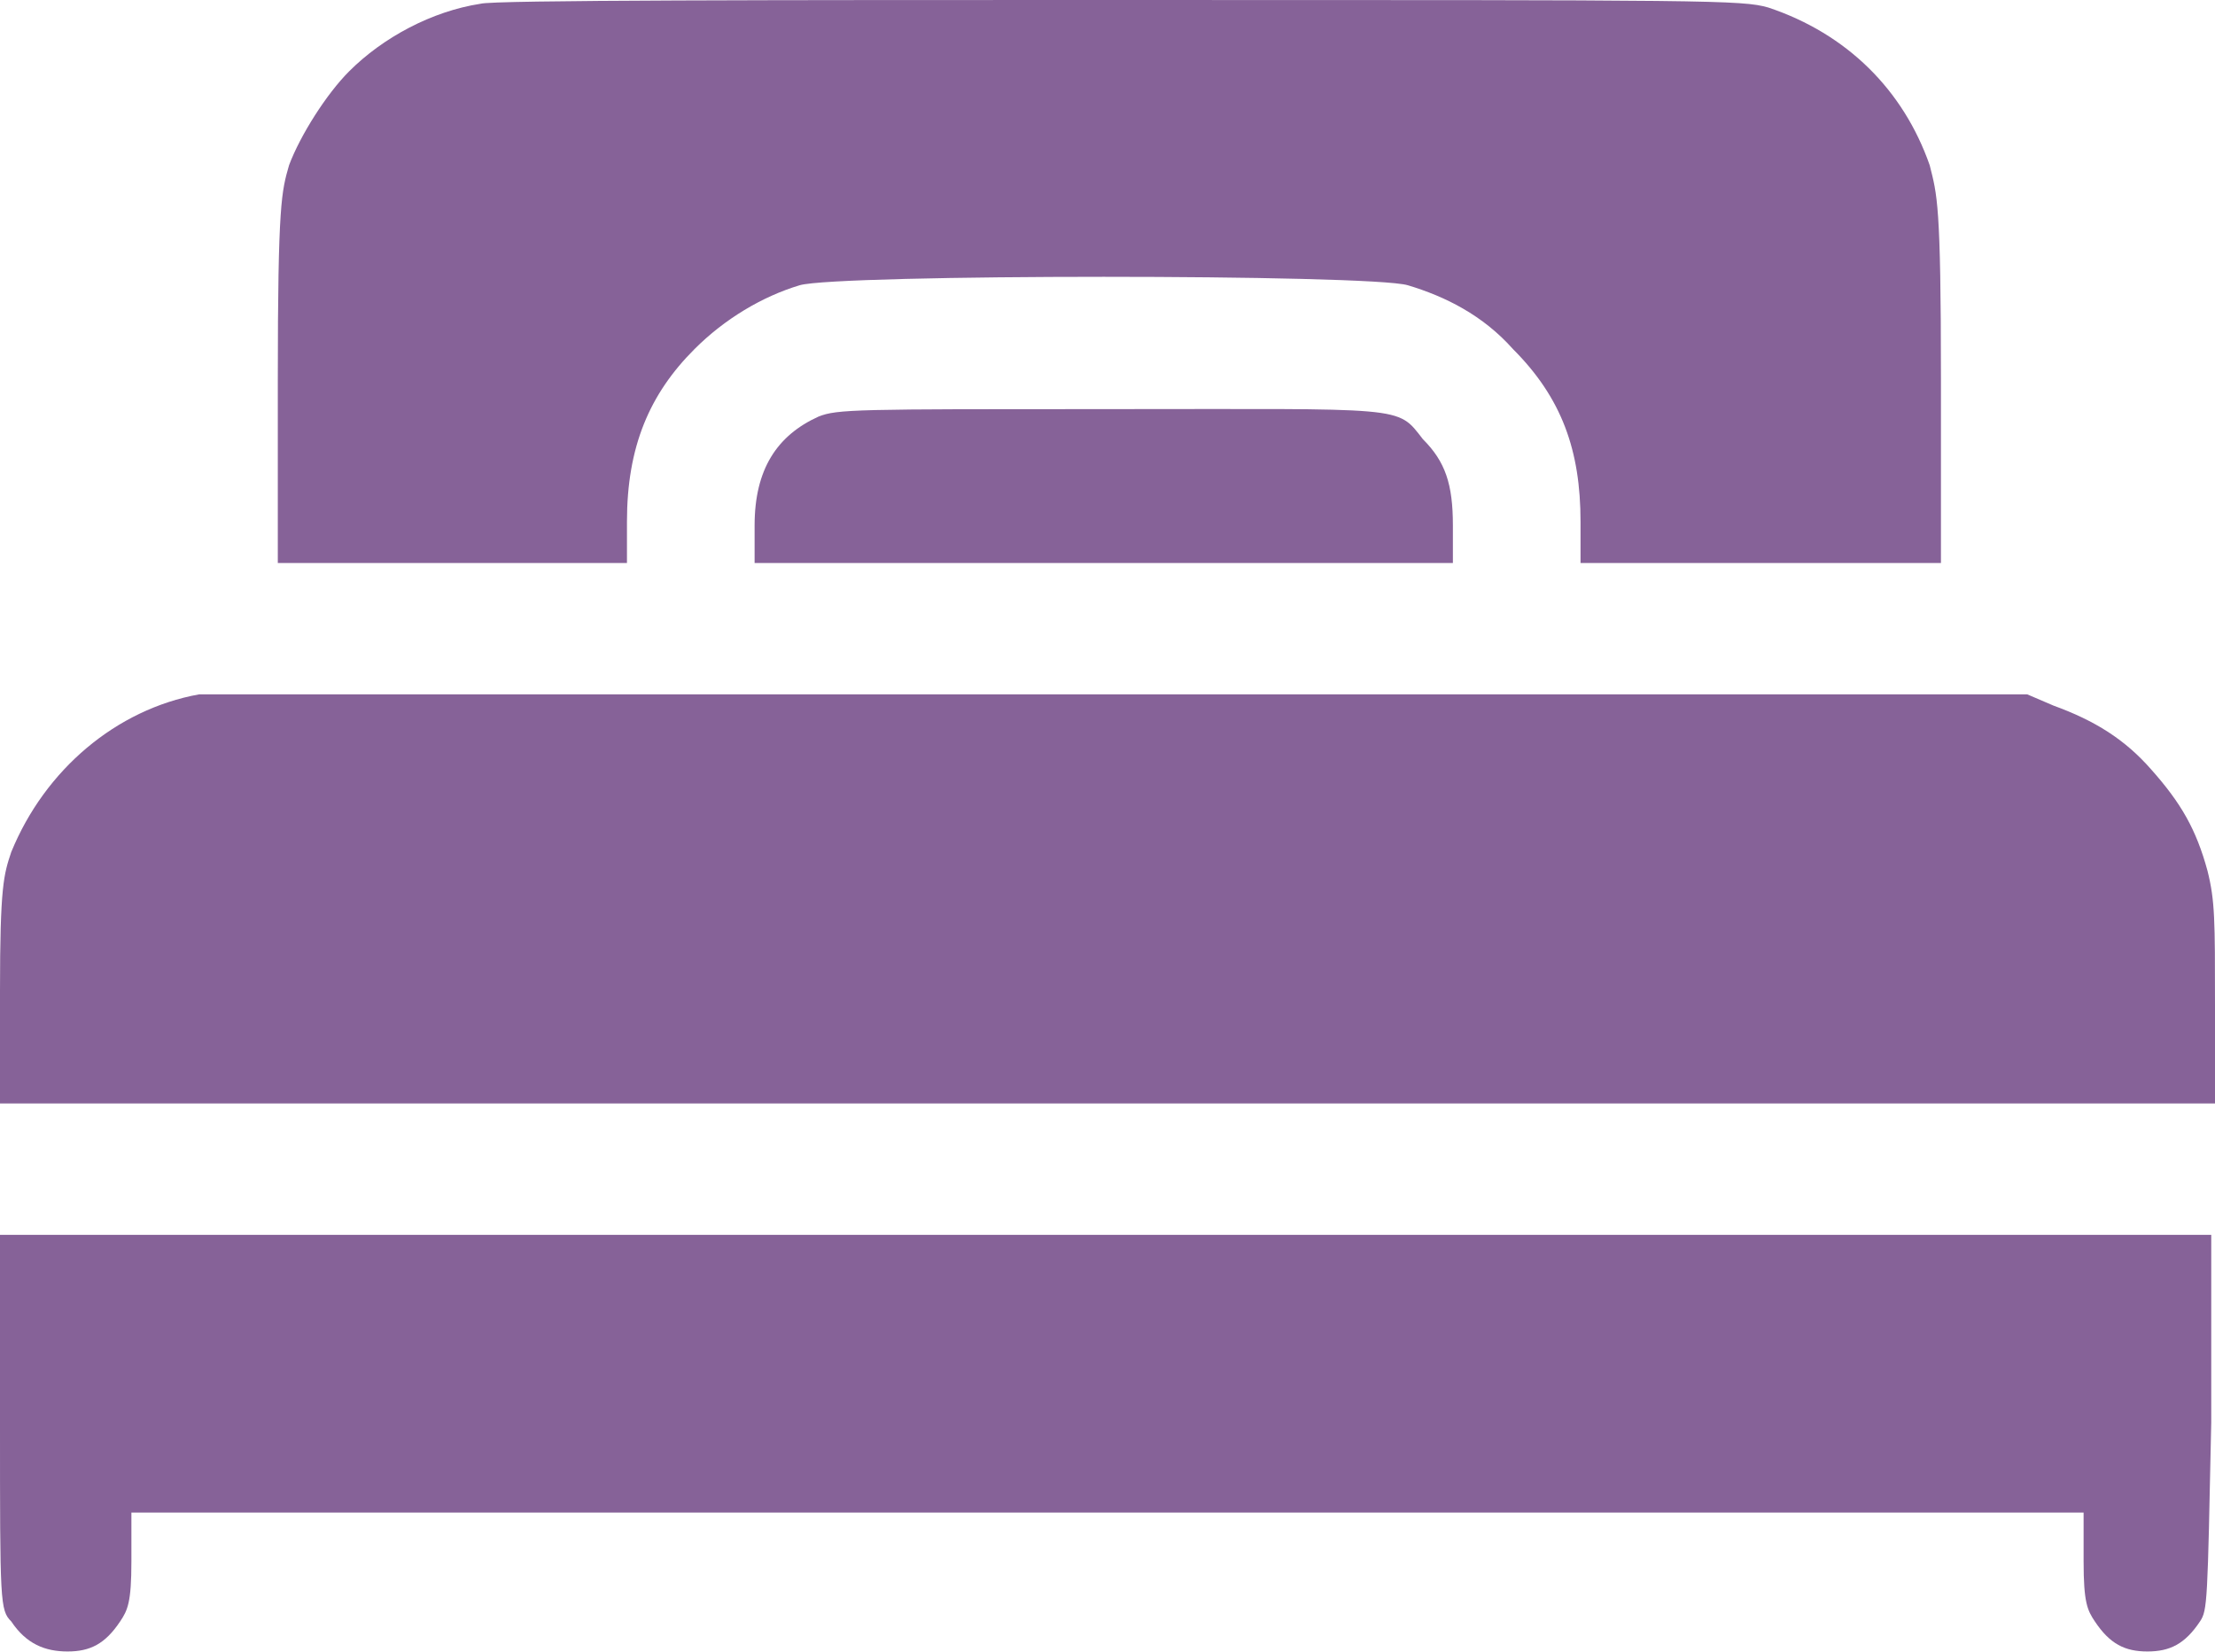
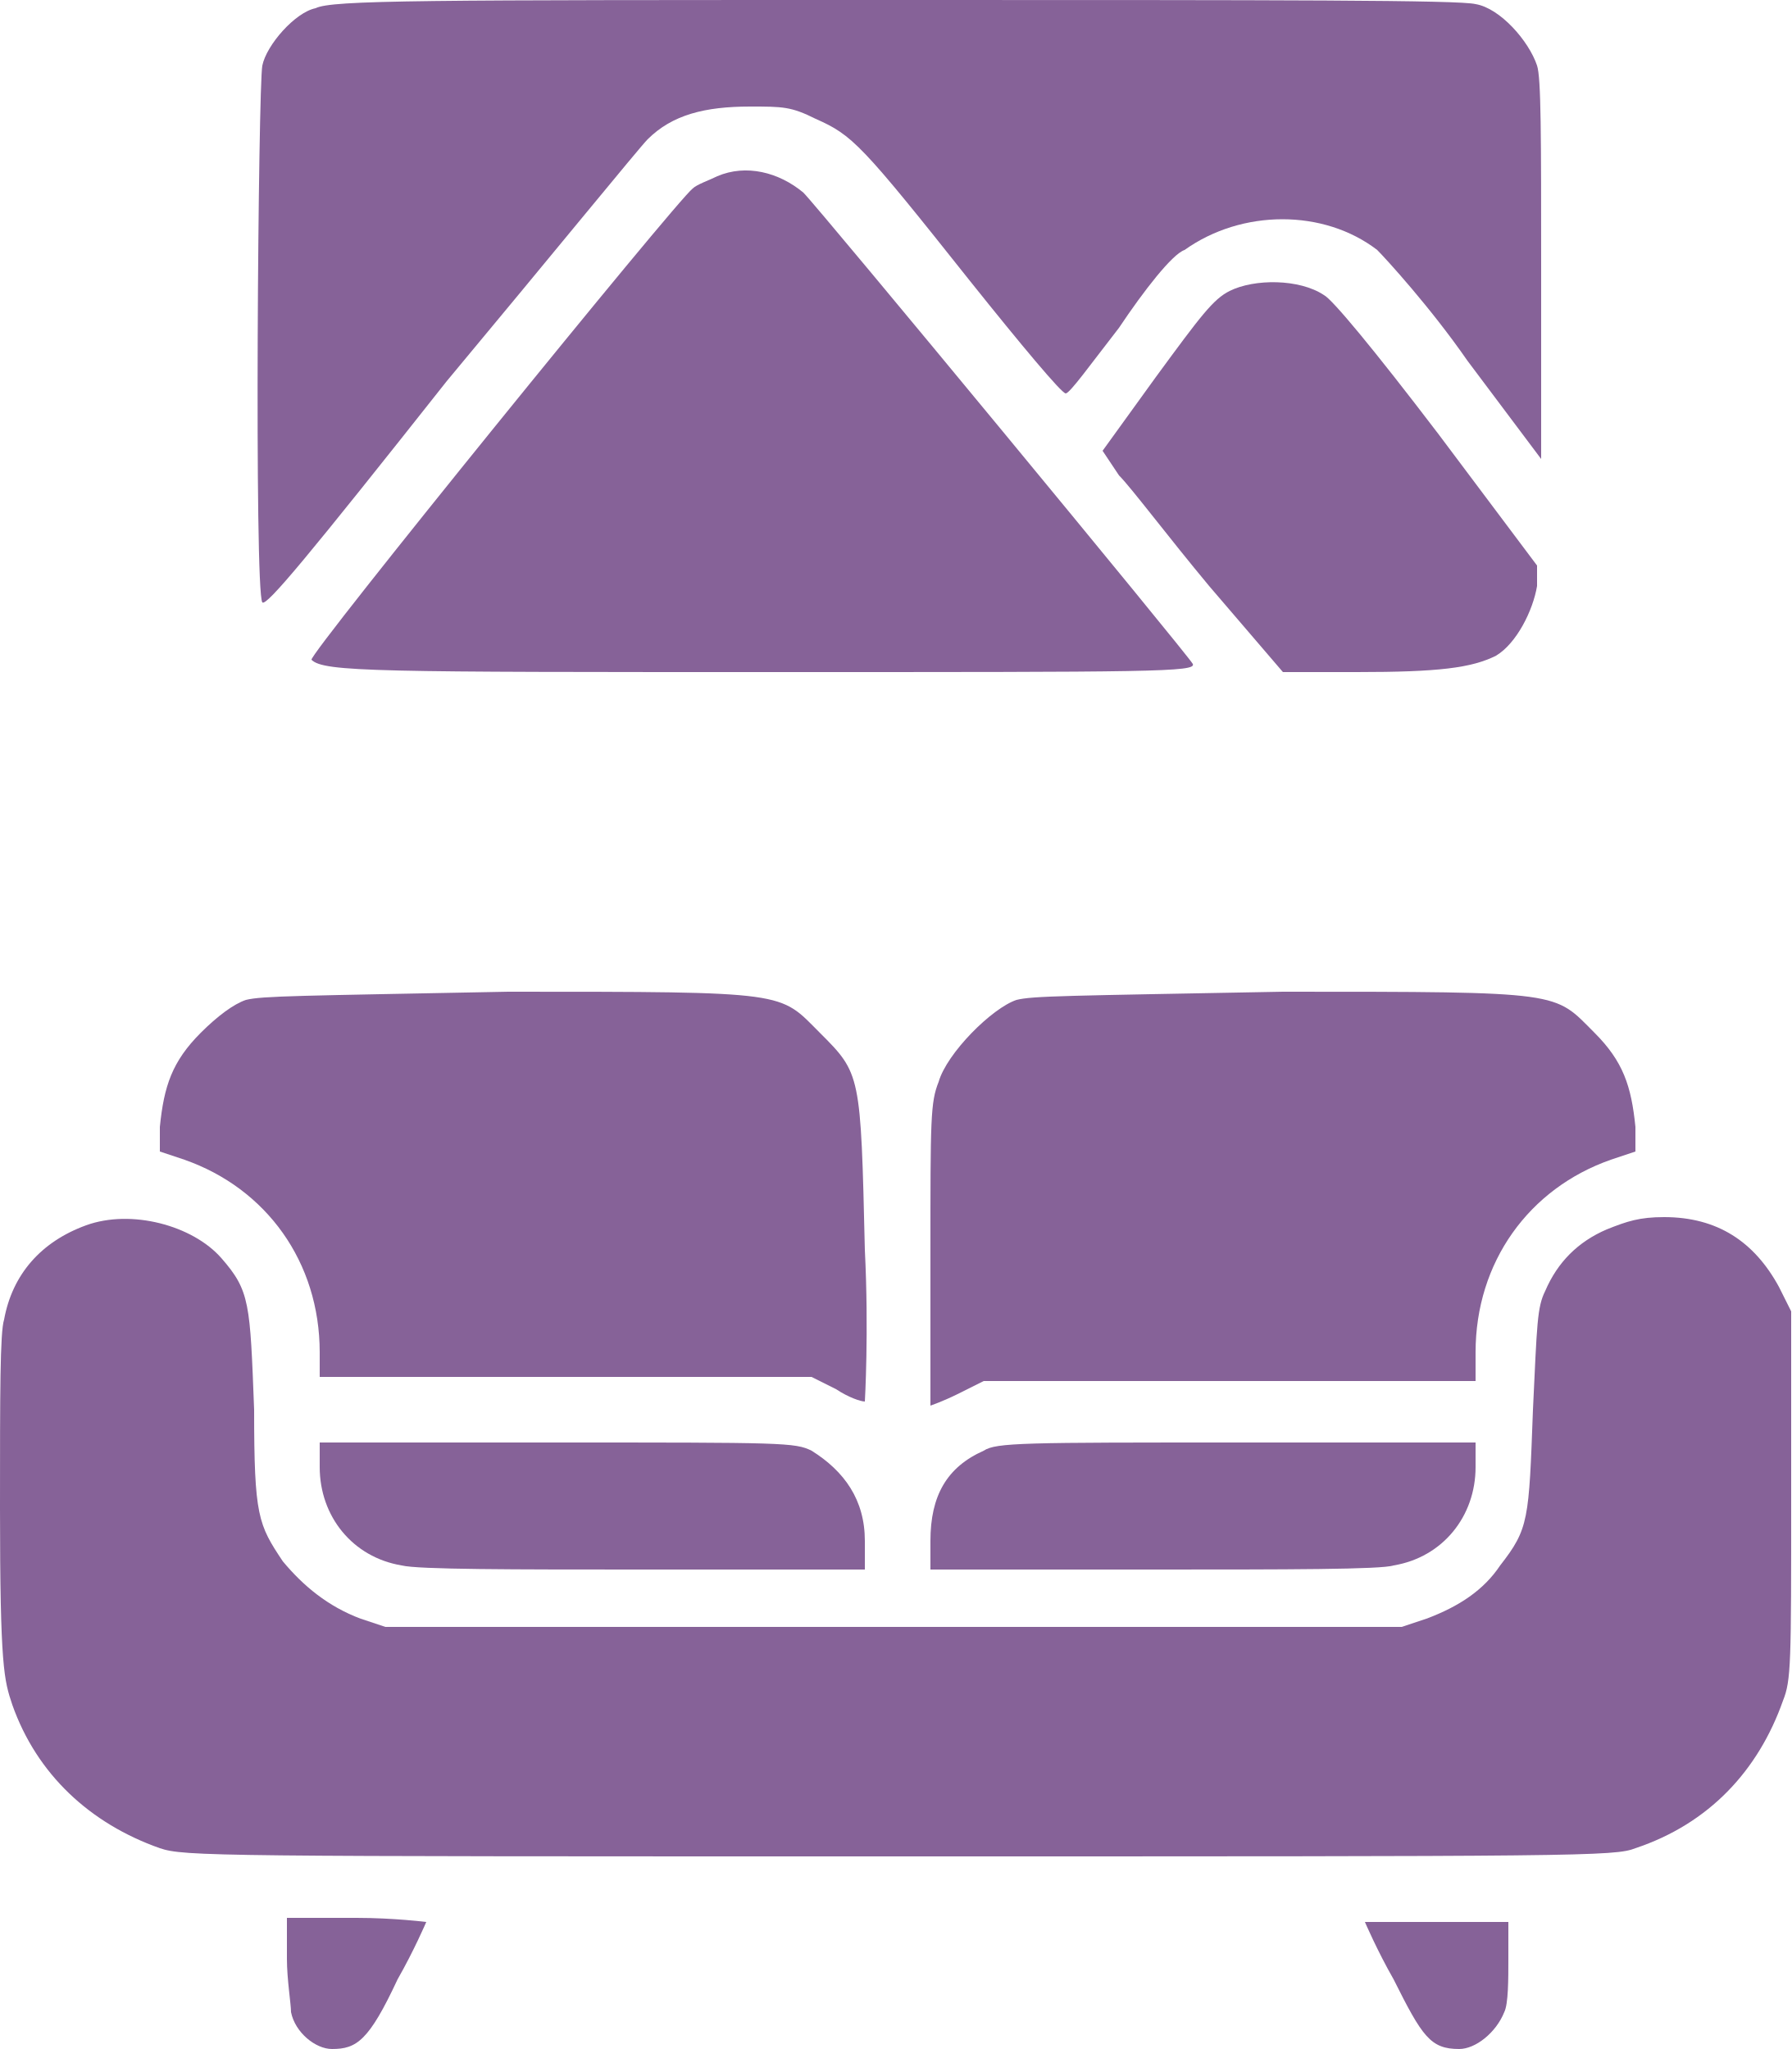
- <svg xmlns="http://www.w3.org/2000/svg" version="1.1" id="Layer_1" x="0px" y="0px" width="59px" height="44px" viewBox="0 0 59 44" style="enable-background:new 0 0 59 44;" xml:space="preserve">
+ <svg xmlns="http://www.w3.org/2000/svg" version="1.1" id="Calque_1" x="0px" y="0px" width="43.7px" height="50px" viewBox="0 0 43.7 50" style="enable-background:new 0 0 43.7 50;" xml:space="preserve">
  <style type="text/css">
	.st0{fill:#866298;}
</style>
-   <g>
-     <g>
-       <path class="st0" d="M16.7,15v-1.1c0-2,0.6-3.4,1.8-4.6c0.8-0.8,1.8-1.4,2.8-1.7c1-0.3,15.2-0.3,16.2,0c1,0.3,2,0.8,2.8,1.7    c1.3,1.3,1.8,2.7,1.8,4.6V15H47h4.7l0-4.9c0-4.7-0.1-4.9-0.3-5.7c-0.7-2-2.2-3.5-4.3-4.2C46.4,0,45.6,0,29.9,0    c-9.1,0-16.8,0-17.1,0.1c-1.3,0.2-2.6,0.9-3.5,1.8C8.7,2.5,8,3.6,7.7,4.4c-0.2,0.7-0.3,1-0.3,5.7l0,4.9H12H16.7z M29.5,10.9    c-6.7,0-7.2,0-7.7,0.2c-1.1,0.5-1.7,1.4-1.7,2.9v1h9.3h9.3v-1c0-1.1-0.2-1.7-0.8-2.3C37.2,10.8,37.5,10.9,29.5,10.9z M59,29.5    v-2.7c0-2.3,0-2.8-0.2-3.6c-0.3-1.1-0.7-1.8-1.5-2.7c-0.7-0.8-1.5-1.3-2.6-1.7L54,18.5l-24.2,0c-13.3,0-24.3,0-24.5,0    c-2.2,0.4-4.1,2-5,4.2c-0.2,0.6-0.3,0.9-0.3,3.7l0,3h29.5H59z M29.5,32.9H0l0,5c0,4.8,0,5,0.3,5.3C0.7,43.8,1.2,44,1.8,44    c0.6,0,1-0.2,1.4-0.8c0.2-0.3,0.3-0.5,0.3-1.6l0-1.3h26h26l0,1.3c0,1.1,0.1,1.3,0.3,1.6c0.4,0.6,0.8,0.8,1.4,0.8    c0.6,0,1-0.2,1.4-0.8c0.2-0.3,0.2-0.5,0.3-5.3l0-5H29.5z" />
-     </g>
-   </g>
+   <path class="st0" d="M7.7,0.2C7.2,0.3,6.5,1.1,6.4,1.6c-0.1,0.5-0.2,12.8,0,13.1c0.1,0.1,1.1-1.1,4.5-5.4c2.5-3,4.7-5.7,4.9-5.9  c0.6-0.6,1.4-0.8,2.5-0.8c0.8,0,1,0,1.6,0.3c0.9,0.4,1.1,0.6,3.8,4c1.2,1.5,2.2,2.7,2.3,2.7c0.1,0,0.6-0.7,1.3-1.6  c0.6-0.9,1.3-1.8,1.6-1.9c1.4-1,3.4-1,4.7,0c0.2,0.2,1.3,1.4,2.2,2.7l1.8,2.4V6.6c0-3.3,0-4.7-0.1-5c-0.2-0.6-0.9-1.4-1.5-1.5  C35.6,0,31.4,0,21.8,0C10.3,0,8.1,0,7.7,0.2z" />
+   <path class="st0" d="M17.5,4.3c-0.2,0.1-0.5,0.2-0.6,0.3c-0.4,0.3-9.4,11.4-9.3,11.5c0.3,0.3,1.6,0.3,11.4,0.3  c9.1,0,10.2,0,10.1-0.2C29,16,20,5.1,19.6,4.7C19,4.2,18.2,4,17.5,4.3z" />
+   <path class="st0" d="M30,7.1c-0.4,0.2-0.7,0.6-1.8,2.1L26.9,11l0.4,0.6c0.3,0.3,1.2,1.5,2.2,2.7l1.8,2.1l1.8,0c2,0,2.8-0.1,3.4-0.4  c0.5-0.3,0.9-1.1,1-1.7l0-0.5l-2.4-3.2c-1.6-2.1-2.6-3.3-2.8-3.4C31.7,6.8,30.6,6.8,30,7.1z" />
+   <path class="st0" d="M6,24.4c-0.3,0.1-0.7,0.4-1.1,0.8c-0.7,0.7-0.9,1.3-1,2.3l0,0.6l0.6,0.2c2,0.7,3.3,2.5,3.3,4.7v0.6l6,0l6,0  l0.6,0.3c0.3,0.2,0.6,0.3,0.7,0.3c0,0,0.1-1.7,0-3.7c-0.1-4.3-0.1-4.3-1.1-5.3c-1-1-0.7-1-7.6-1C7.3,24.3,6.4,24.3,6,24.4z" />
+   <path class="st0" d="M24.8,24.4c-0.6,0.2-1.7,1.3-1.9,2c-0.2,0.5-0.2,0.9-0.2,4.2c0,2,0,3.7,0,3.7s0.3-0.1,0.7-0.3l0.6-0.3l6,0l6,0  V33c0-2.2,1.3-4,3.3-4.7l0.6-0.2l0-0.6c-0.1-1-0.3-1.6-1-2.3c-1-1-0.7-1-7.6-1C26,24.3,25.2,24.3,24.8,24.4z" />
+   <path class="st0" d="M2.1,29.9c-1.1,0.4-1.8,1.2-2,2.3C0,32.5,0,34,0,36.8c0,3.9,0.1,4.2,0.3,4.8c0.6,1.7,1.9,2.9,3.6,3.5  c0.6,0.2,1.3,0.2,18,0.2s17.5,0,18-0.2c1.8-0.6,3-1.9,3.6-3.6c0.2-0.5,0.2-0.9,0.2-5V32l-0.3-0.6c-0.6-1.1-1.5-1.7-2.8-1.7  c-0.6,0-0.9,0.1-1.4,0.3c-0.7,0.3-1.2,0.8-1.5,1.5c-0.2,0.4-0.2,0.8-0.3,2.9c-0.1,2.7-0.1,2.9-0.8,3.8c-0.4,0.6-1,1-1.8,1.3  l-0.6,0.2H21.9H9.4l-0.6-0.2c-0.8-0.3-1.4-0.8-1.9-1.4c-0.6-0.9-0.7-1.1-0.7-3.7c-0.1-2.6-0.1-2.9-0.8-3.7  C4.7,29.9,3.2,29.5,2.1,29.9z" />
+   <path class="st0" d="M7.8,35.8c0,1.2,0.8,2.2,2,2.4c0.4,0.1,2.7,0.1,5.9,0.1l5.4,0l0-0.7c0-1-0.5-1.7-1.3-2.2  c-0.4-0.2-0.7-0.2-6.2-0.2H7.8V35.8z" />
+   <path class="st0" d="M24,35.4c-0.9,0.4-1.3,1.1-1.3,2.2l0,0.7l5.4,0c3.3,0,5.6,0,5.9-0.1c1.2-0.2,2-1.2,2-2.4v-0.6h-5.8  C25,35.2,24.3,35.2,24,35.4z" />
+   <path class="st0" d="M7,47.8c0,0.5,0.1,1.1,0.1,1.3C7.2,49.6,7.7,50,8.1,50c0.6,0,0.9-0.2,1.6-1.7c0.4-0.7,0.7-1.4,0.7-1.4  c0,0-0.8-0.1-1.7-0.1H7L7,47.8L7,47.8z" />
+   <path class="st0" d="M33.3,46.9c0,0,0.3,0.7,0.7,1.4c0.7,1.4,0.9,1.7,1.6,1.7c0.4,0,0.9-0.4,1.1-0.9c0.1-0.2,0.1-0.8,0.1-1.3v-0.9  H35C34.1,46.9,33.3,46.9,33.3,46.9z" />
</svg>
